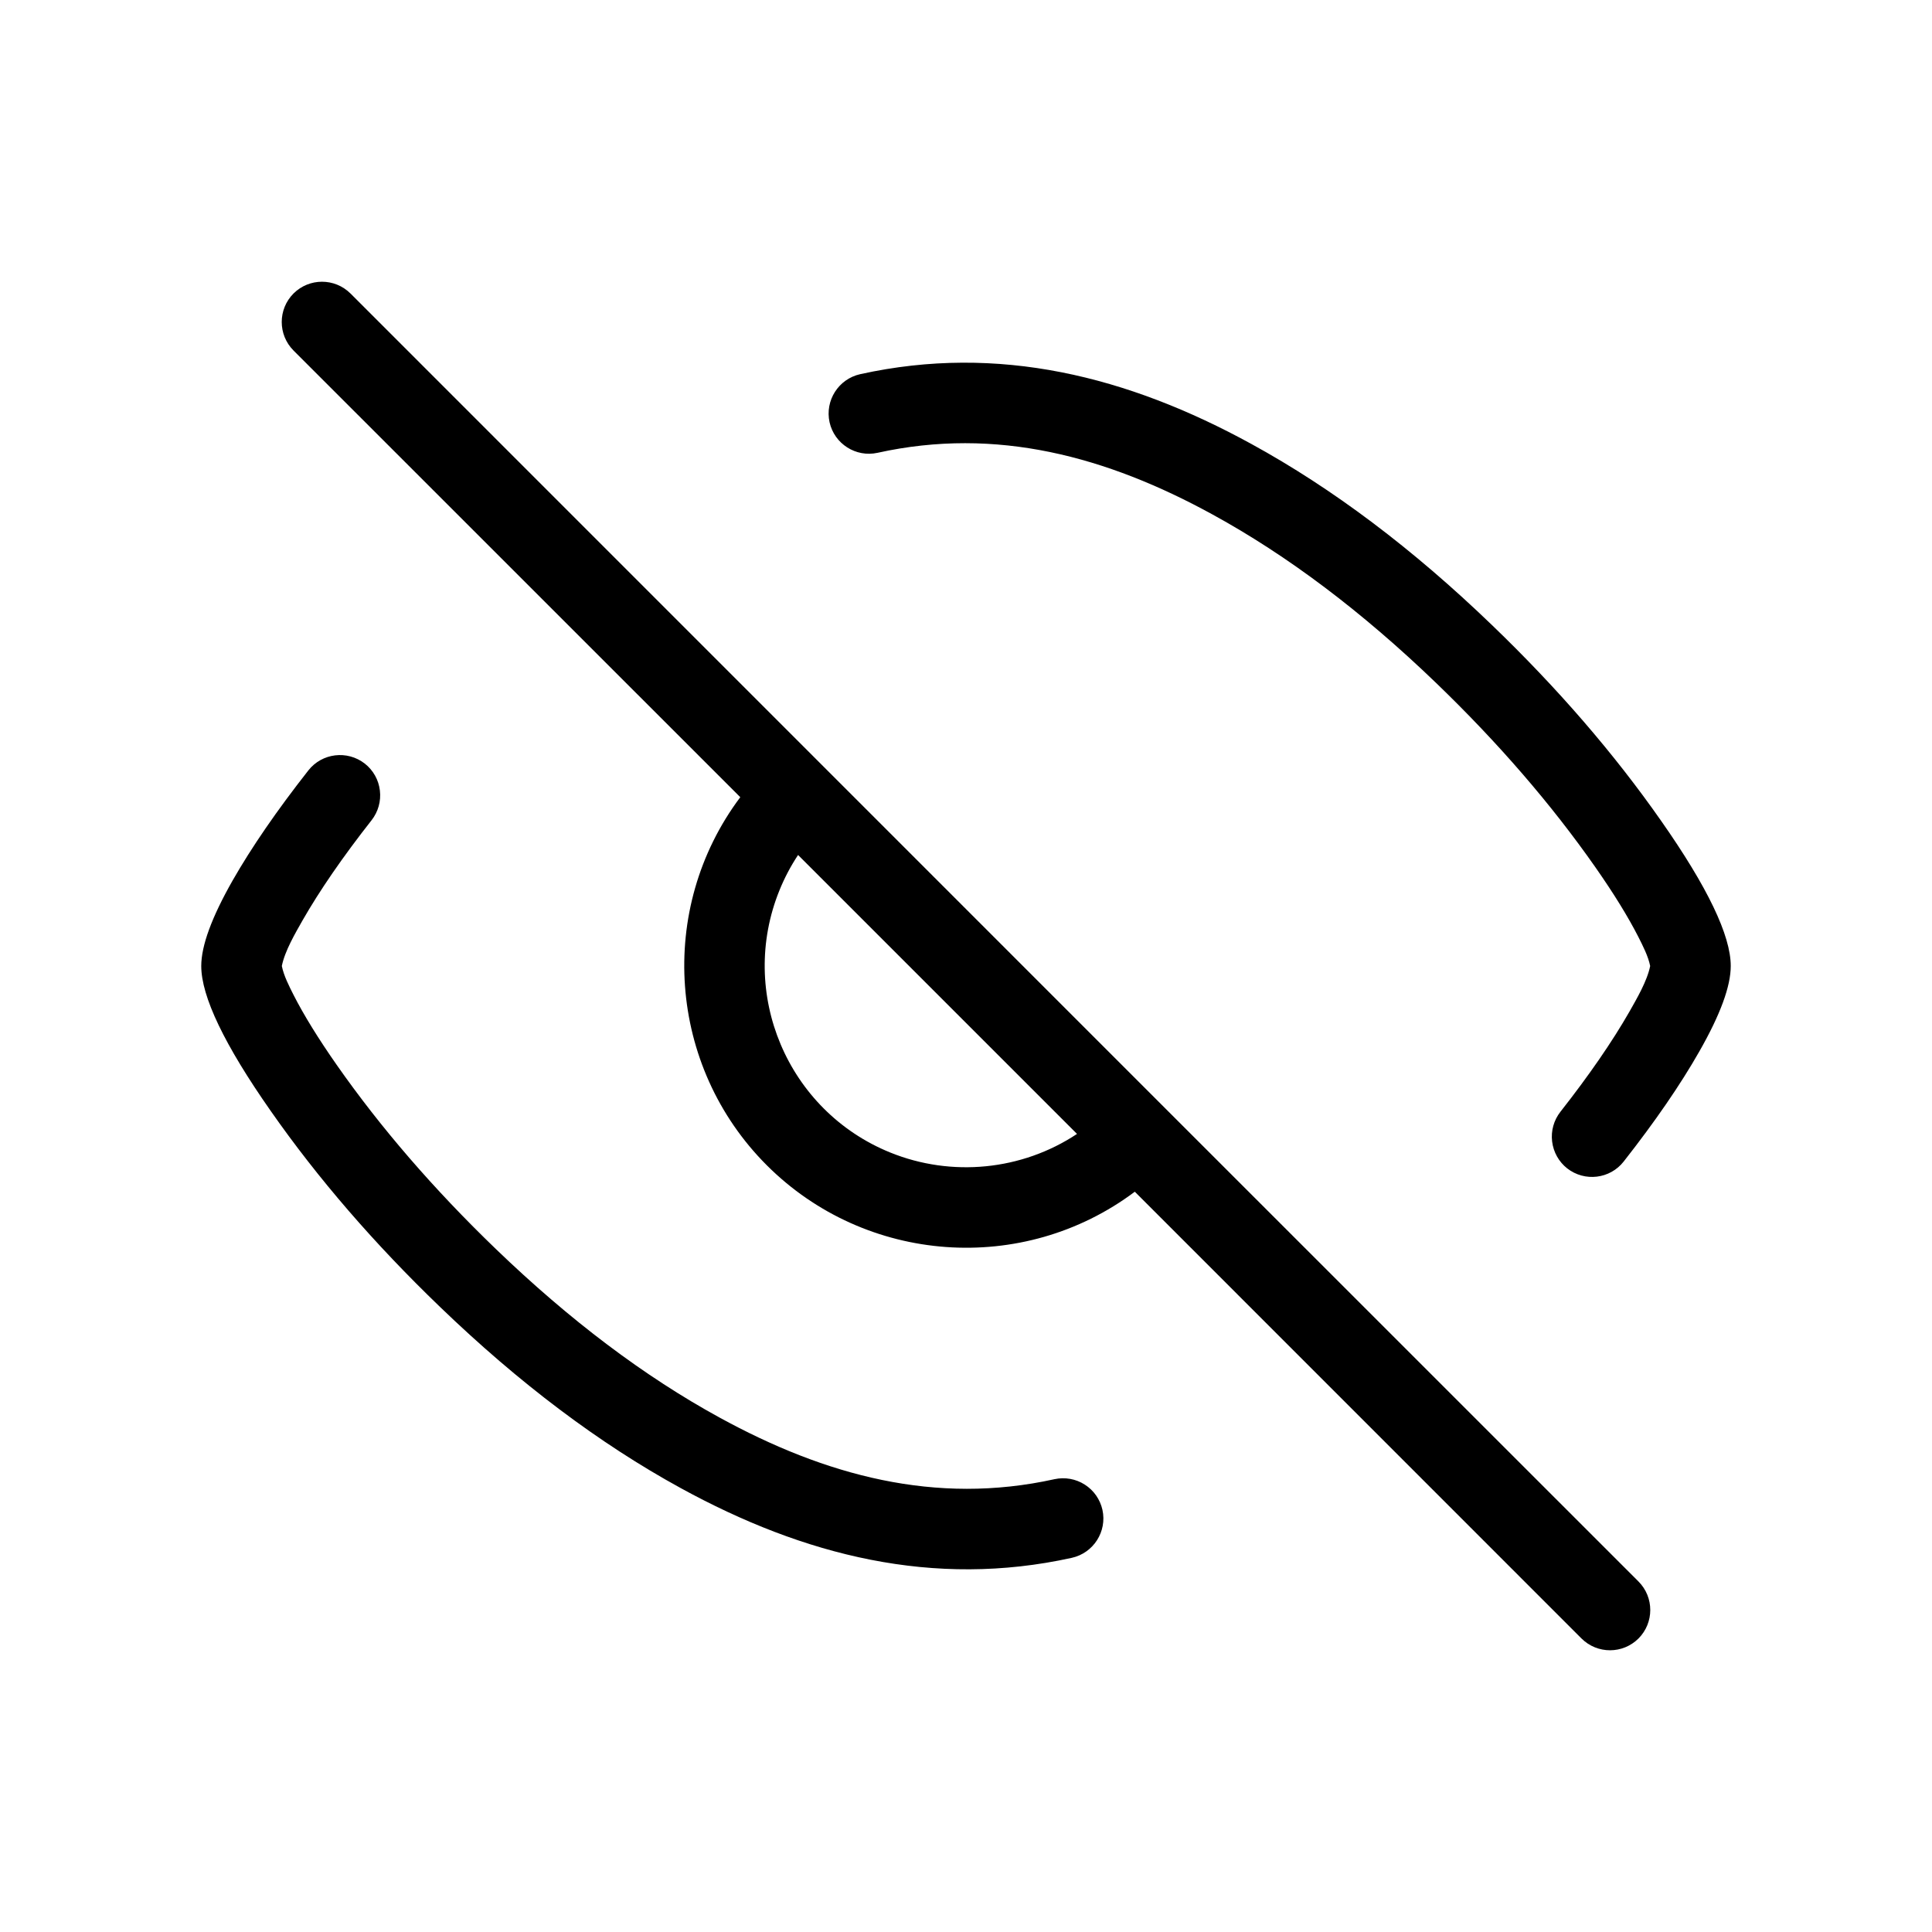
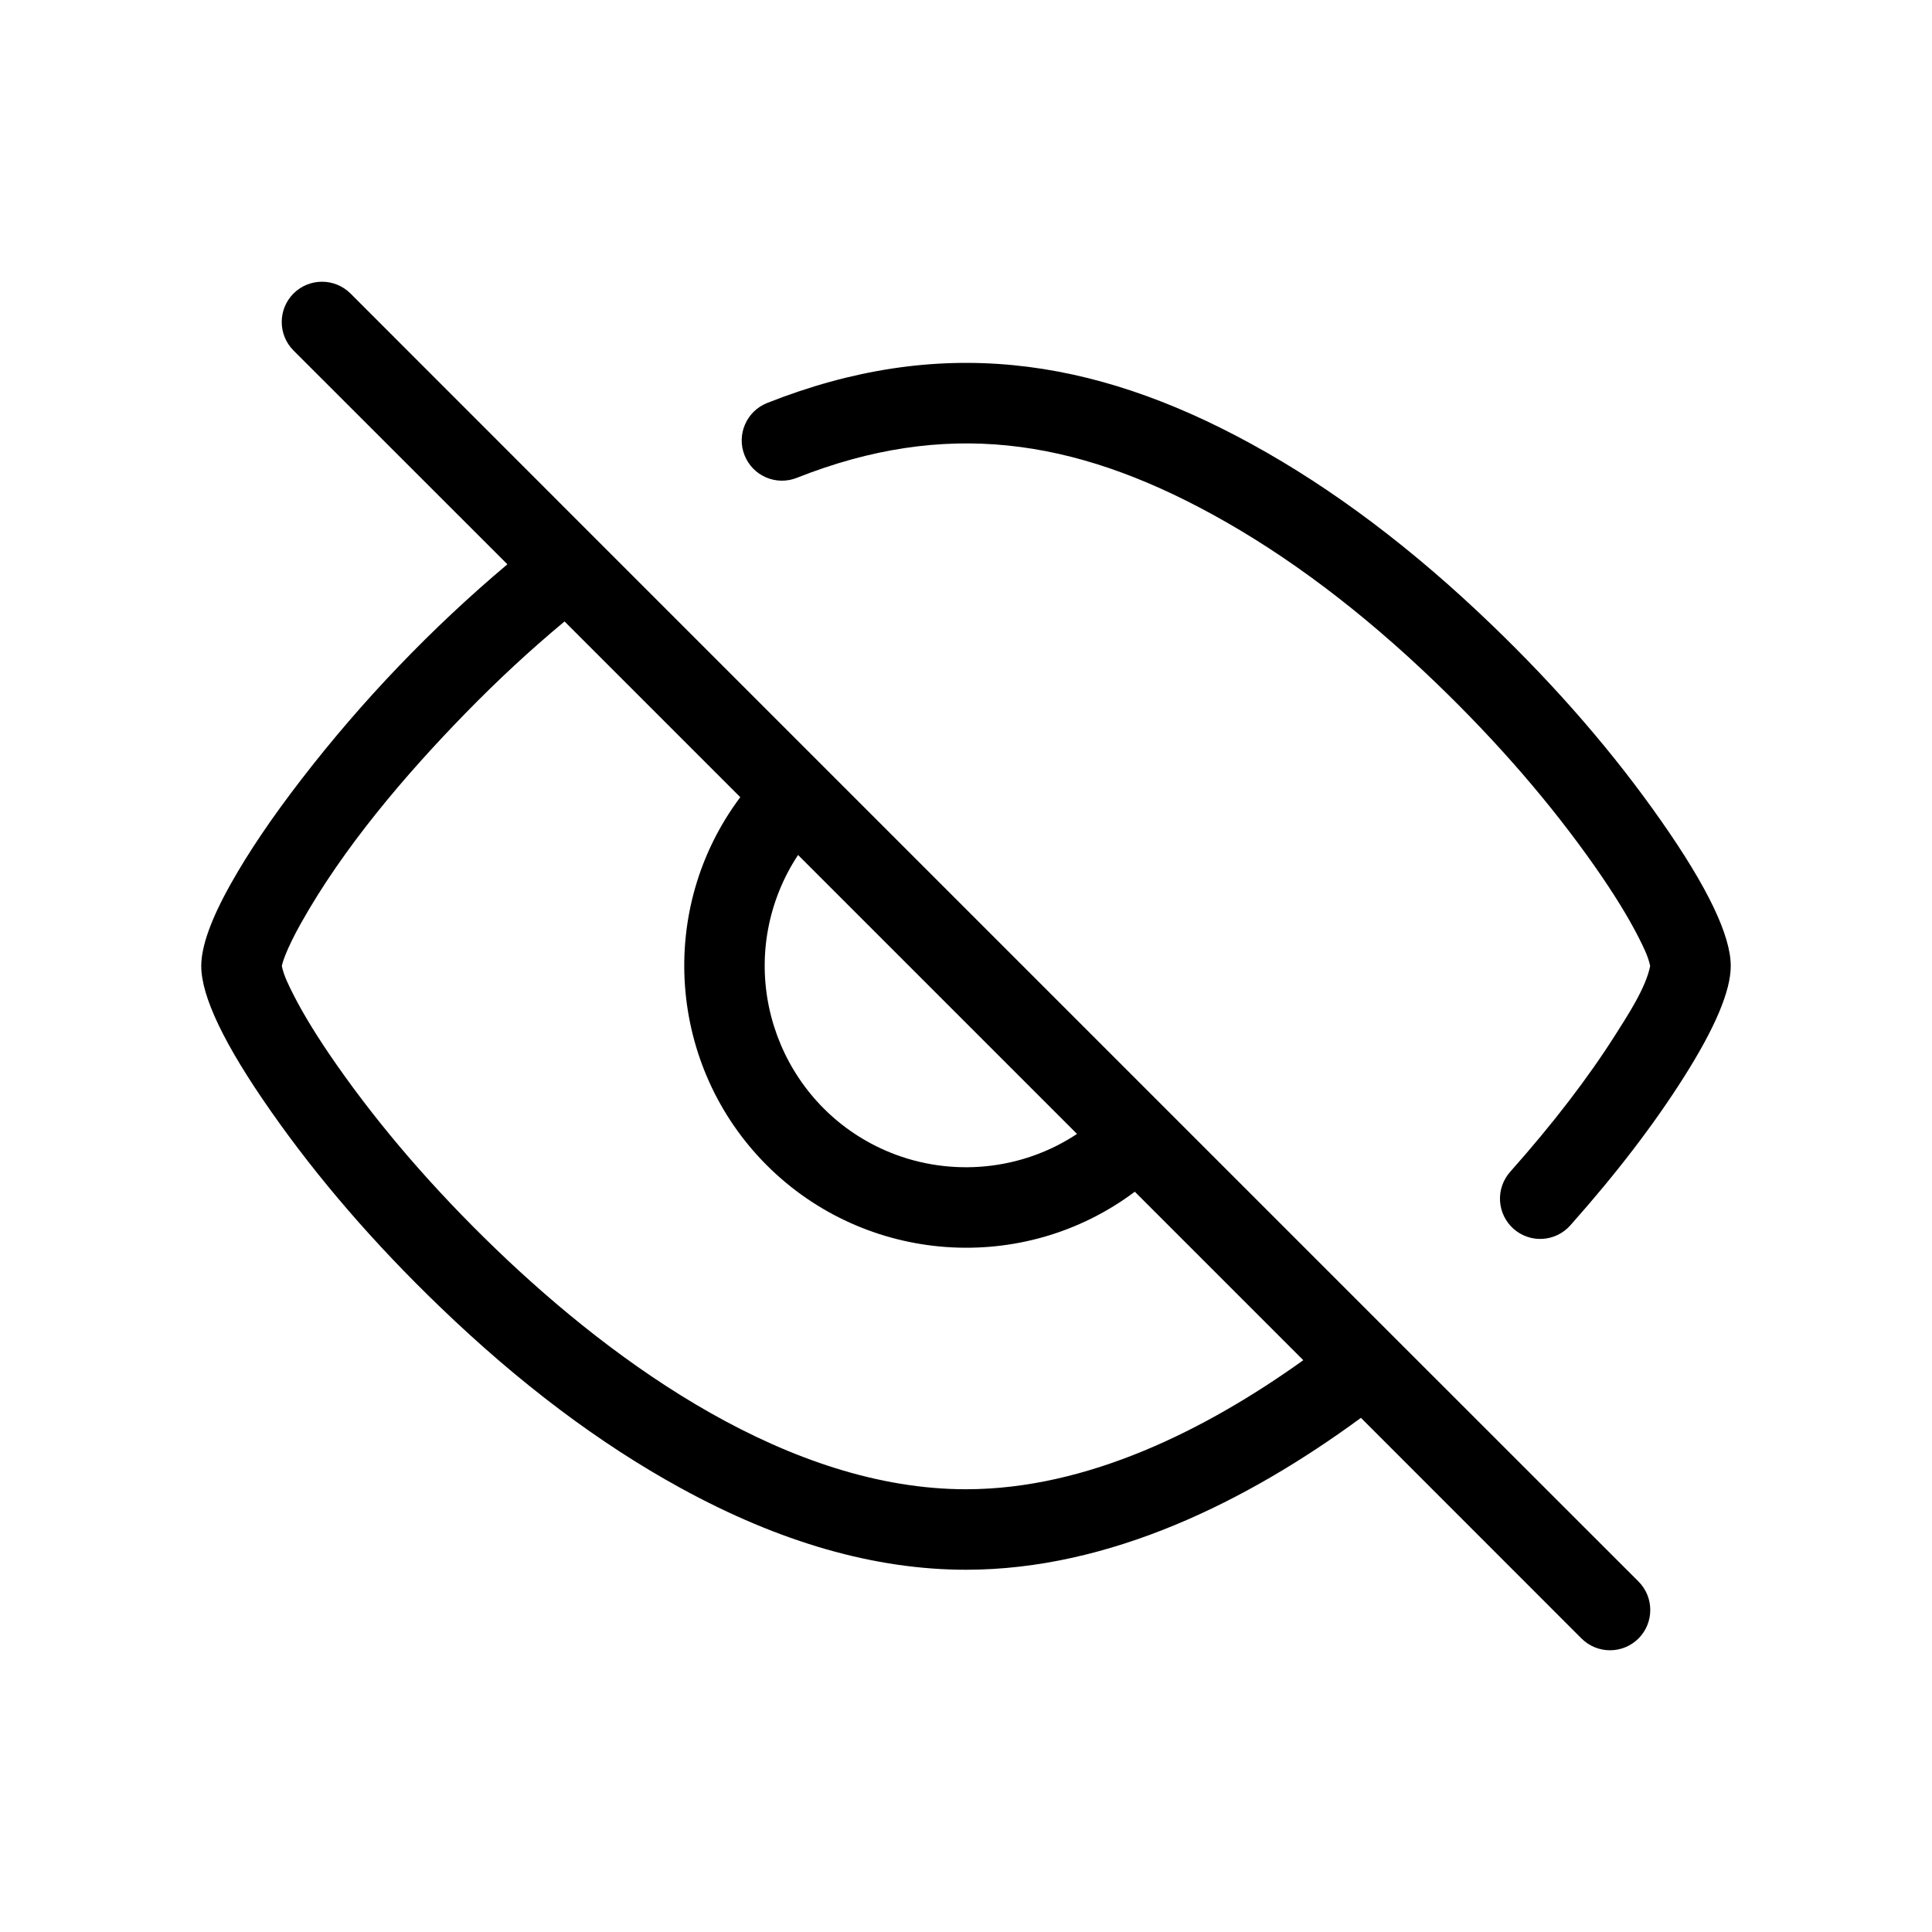
<svg xmlns="http://www.w3.org/2000/svg" width="24" height="24" viewBox="0 0 24 24" fill="none">
-   <path d="M4.354 3.646L14.475 13.768L20.354 19.646C20.549 19.842 20.549 20.158 20.354 20.354C20.158 20.549 19.842 20.549 19.646 20.354L14.097 14.804C12.708 15.846 10.753 15.703 9.525 14.475C8.297 13.247 8.154 11.292 9.196 9.903L3.646 4.354C3.451 4.158 3.451 3.842 3.646 3.646C3.842 3.451 4.158 3.451 4.354 3.646ZM10.686 4.648C12.403 4.269 14.013 4.675 15.545 5.515C16.555 6.068 17.551 6.818 18.534 7.765C19.35 8.55 20.051 9.361 20.636 10.198C21.212 11.02 21.5 11.621 21.5 12C21.5 12.252 21.37 12.605 21.11 13.061C20.874 13.476 20.56 13.932 20.17 14.429C20 14.646 19.686 14.684 19.468 14.514C19.364 14.432 19.297 14.312 19.281 14.18C19.265 14.048 19.302 13.916 19.384 13.811C19.743 13.354 20.029 12.938 20.242 12.566C20.333 12.405 20.462 12.186 20.499 12C20.475 11.879 20.407 11.747 20.352 11.638C20.225 11.389 20.047 11.1 19.817 10.771C19.269 9.988 18.61 9.226 17.841 8.485C16.922 7.6 15.996 6.902 15.064 6.392C13.749 5.671 12.379 5.298 10.901 5.625C10.632 5.684 10.365 5.514 10.305 5.245C10.246 4.975 10.416 4.708 10.686 4.648ZM13.314 19.352C11.597 19.731 9.987 19.325 8.455 18.485C7.445 17.932 6.449 17.182 5.466 16.235C4.65 15.45 3.949 14.639 3.364 13.802C2.788 12.98 2.5 12.379 2.5 12C2.5 11.748 2.63 11.395 2.889 10.939C3.126 10.524 3.44 10.068 3.83 9.571C4 9.354 4.314 9.316 4.532 9.486C4.636 9.568 4.704 9.688 4.719 9.82C4.735 9.952 4.698 10.084 4.616 10.189C4.257 10.646 3.971 11.062 3.758 11.434C3.667 11.595 3.538 11.814 3.501 12C3.525 12.121 3.593 12.253 3.648 12.362C3.775 12.611 3.953 12.9 4.183 13.229C4.731 14.012 5.39 14.774 6.159 15.515C7.078 16.4 8.004 17.098 8.936 17.608C10.251 18.329 11.621 18.702 13.099 18.375C13.228 18.347 13.364 18.371 13.475 18.442C13.587 18.513 13.666 18.626 13.695 18.756C13.754 19.025 13.584 19.292 13.314 19.352ZM9.683 11.059C9.165 12.336 9.78 13.798 11.059 14.317C11.821 14.626 12.695 14.54 13.379 14.086L9.914 10.621C9.823 10.758 9.746 10.904 9.683 11.059Z" fill="black" />
+   <path d="M4.354 3.646L7.402 6.695L10.232 9.525L14.475 13.768L17.305 16.598L20.354 19.646C20.549 19.842 20.549 20.158 20.354 20.354C20.158 20.549 19.842 20.549 19.646 20.354L16.906 17.613C15.495 18.649 13.785 19.5 12 19.5C10.871 19.5 9.689 19.162 8.455 18.485C7.445 17.932 6.449 17.182 5.466 16.235C4.65 15.45 3.949 14.639 3.364 13.802C2.788 12.98 2.5 12.379 2.5 12C2.5 11.756 2.622 11.416 2.866 10.981C3.086 10.588 3.38 10.153 3.747 9.678C4.496 8.706 5.363 7.801 6.303 7.01L3.646 4.354C3.451 4.158 3.451 3.842 3.646 3.646C3.842 3.451 4.158 3.451 4.354 3.646ZM9.53 5.006C11.649 4.167 13.551 4.422 15.545 5.515C16.555 6.068 17.551 6.818 18.534 7.765C19.35 8.55 20.051 9.361 20.636 10.198C21.212 11.02 21.5 11.621 21.5 12C21.5 12.307 21.307 12.766 20.92 13.377C20.548 13.966 20.077 14.581 19.507 15.222C19.323 15.429 19.008 15.448 18.801 15.264C18.702 15.176 18.642 15.052 18.634 14.92C18.626 14.788 18.671 14.658 18.759 14.558C19.293 13.957 19.732 13.385 20.075 12.842C20.217 12.618 20.446 12.27 20.499 12C20.475 11.879 20.407 11.747 20.352 11.638C20.225 11.389 20.047 11.1 19.817 10.771C19.269 9.988 18.61 9.226 17.841 8.485C16.922 7.6 15.996 6.902 15.064 6.392C13.333 5.443 11.739 5.207 9.898 5.936C9.775 5.985 9.637 5.983 9.515 5.93C9.394 5.878 9.298 5.779 9.249 5.655C9.147 5.399 9.273 5.108 9.53 5.006ZM5.782 8.86C5.031 9.631 4.266 10.528 3.738 11.47C3.651 11.625 3.587 11.758 3.543 11.868C3.527 11.91 3.51 11.955 3.501 12C3.525 12.121 3.593 12.253 3.648 12.362C3.775 12.611 3.953 12.9 4.183 13.229C4.731 14.012 5.39 14.774 6.159 15.515C7.67 16.97 9.816 18.5 12 18.5C13.511 18.5 14.985 17.759 16.19 16.897L14.097 14.804C12.708 15.846 10.753 15.703 9.525 14.475C8.297 13.247 8.154 11.292 9.196 9.903L7.013 7.72C6.594 8.068 6.184 8.448 5.782 8.86ZM9.683 11.059C9.165 12.336 9.78 13.798 11.059 14.317C11.821 14.626 12.695 14.54 13.379 14.086L9.914 10.621C9.823 10.758 9.746 10.904 9.683 11.059Z" fill="black" />
</svg>
